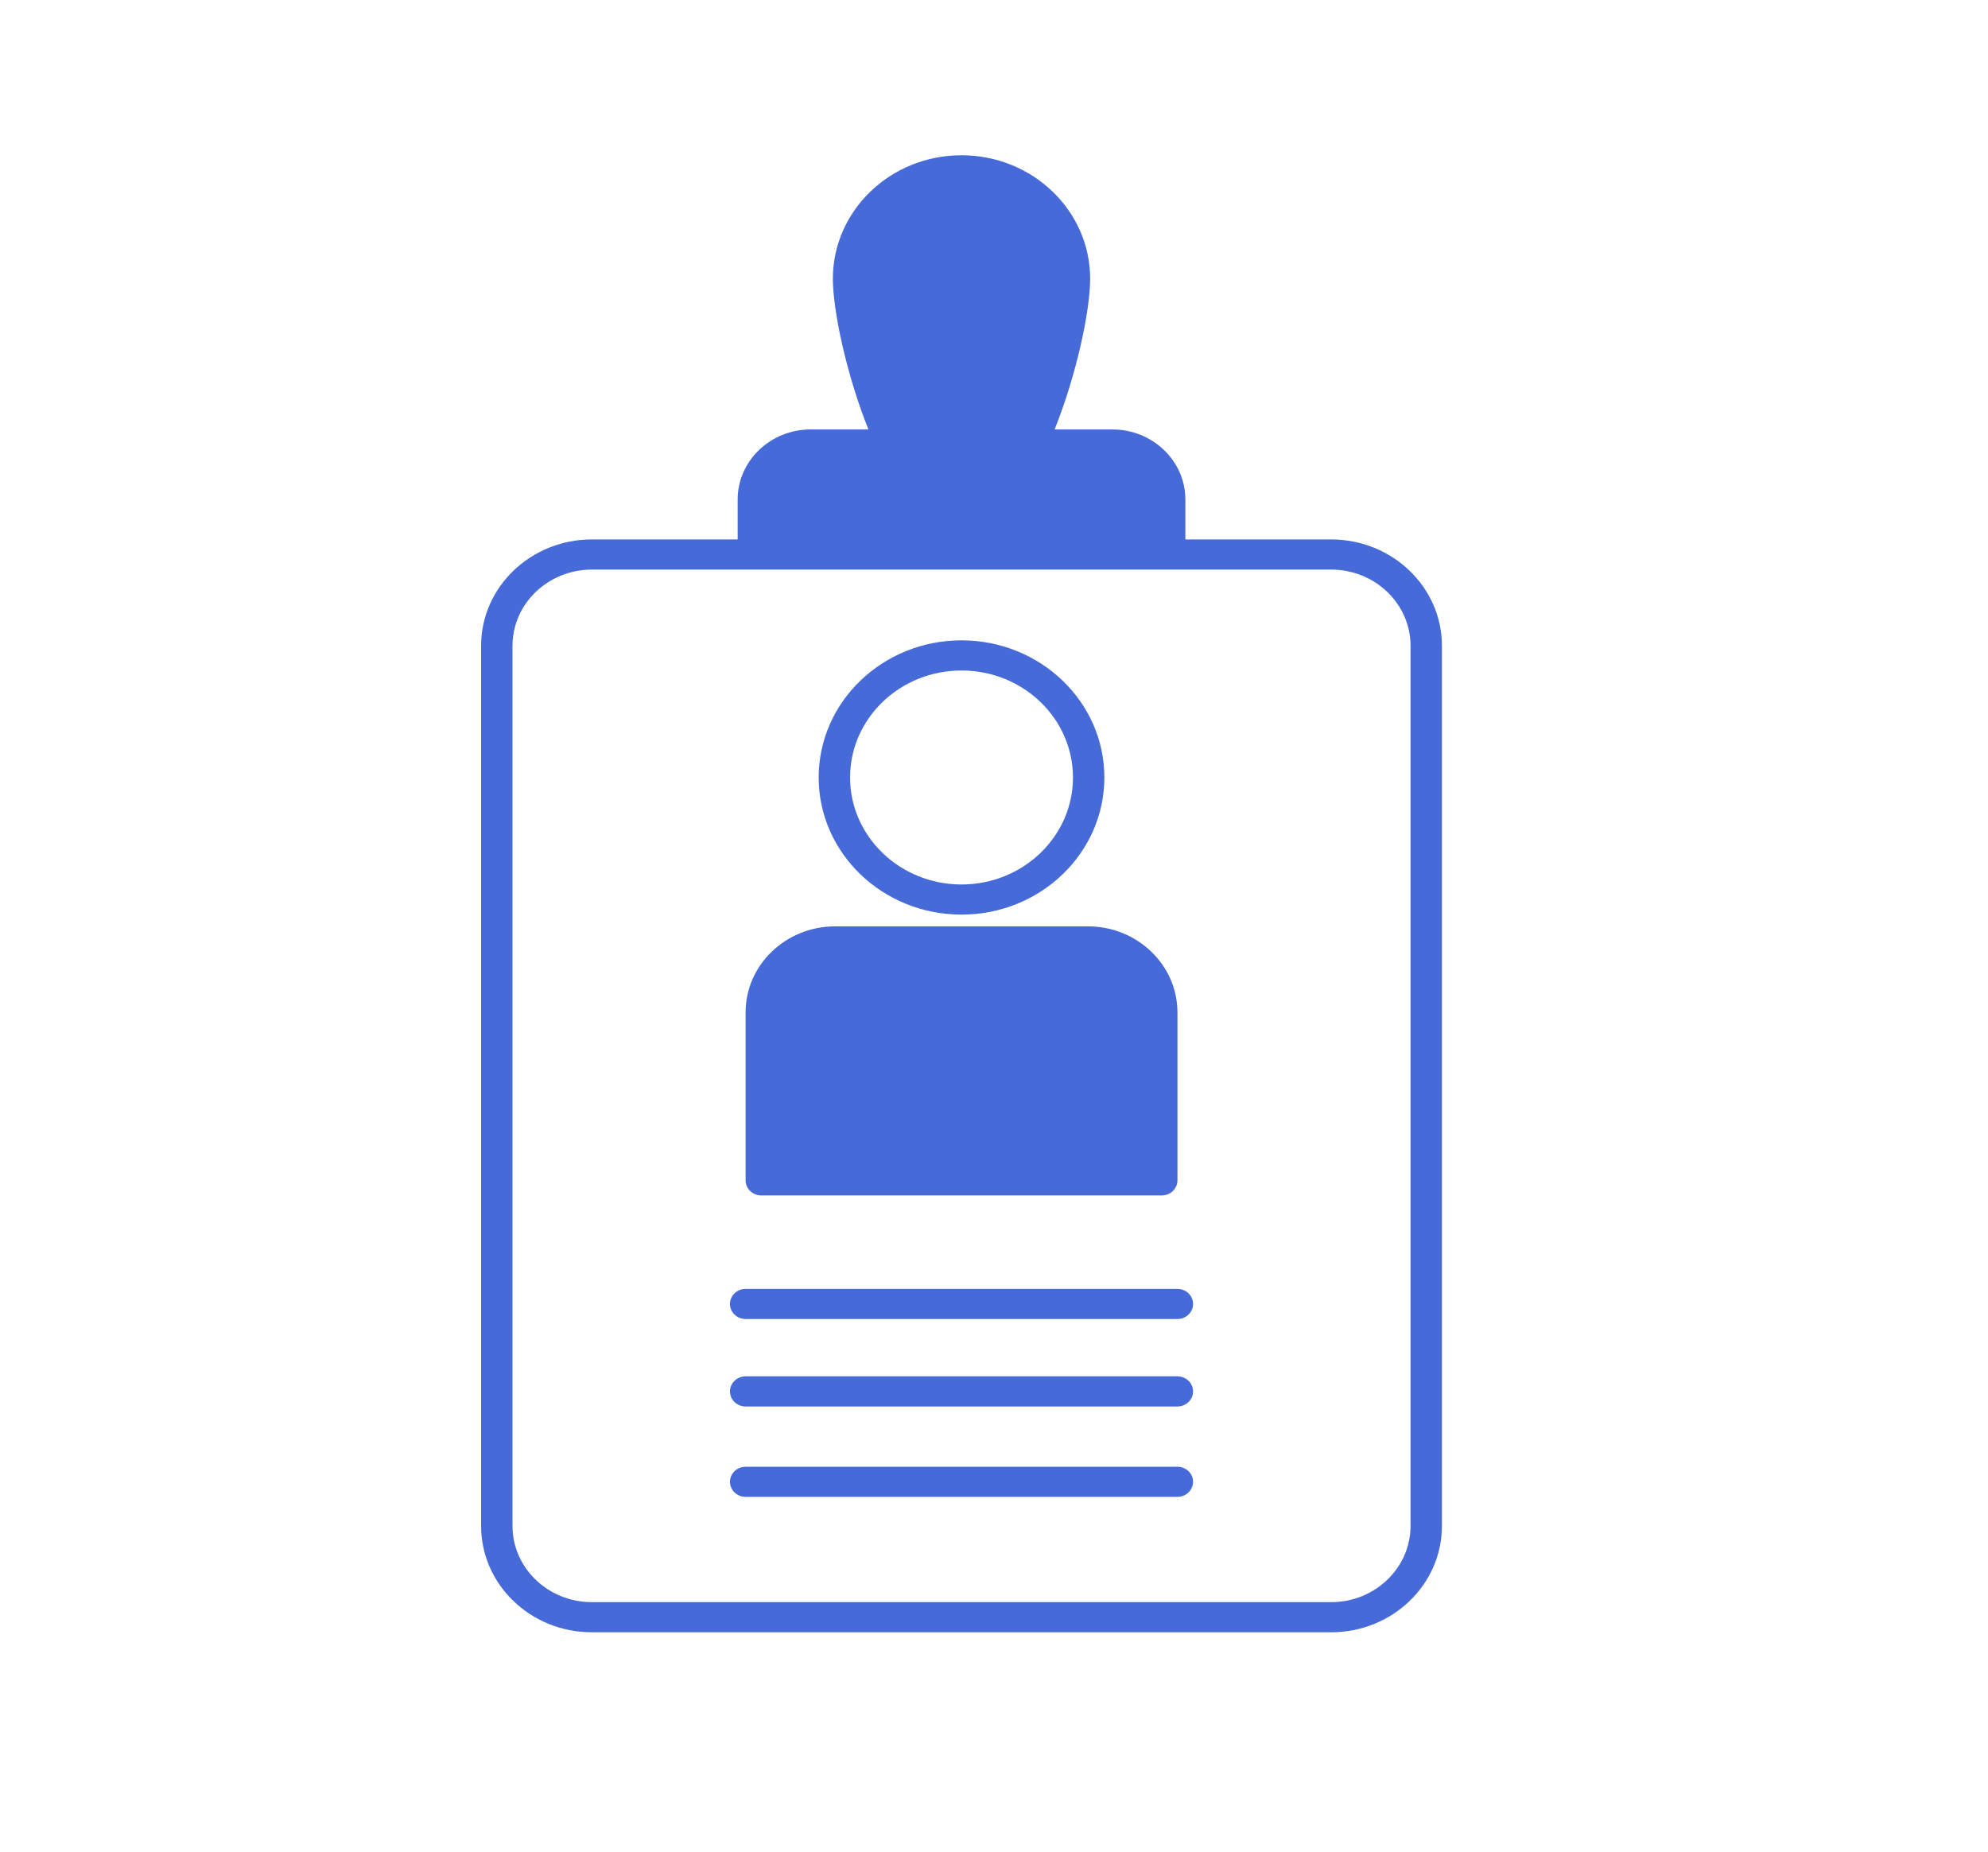
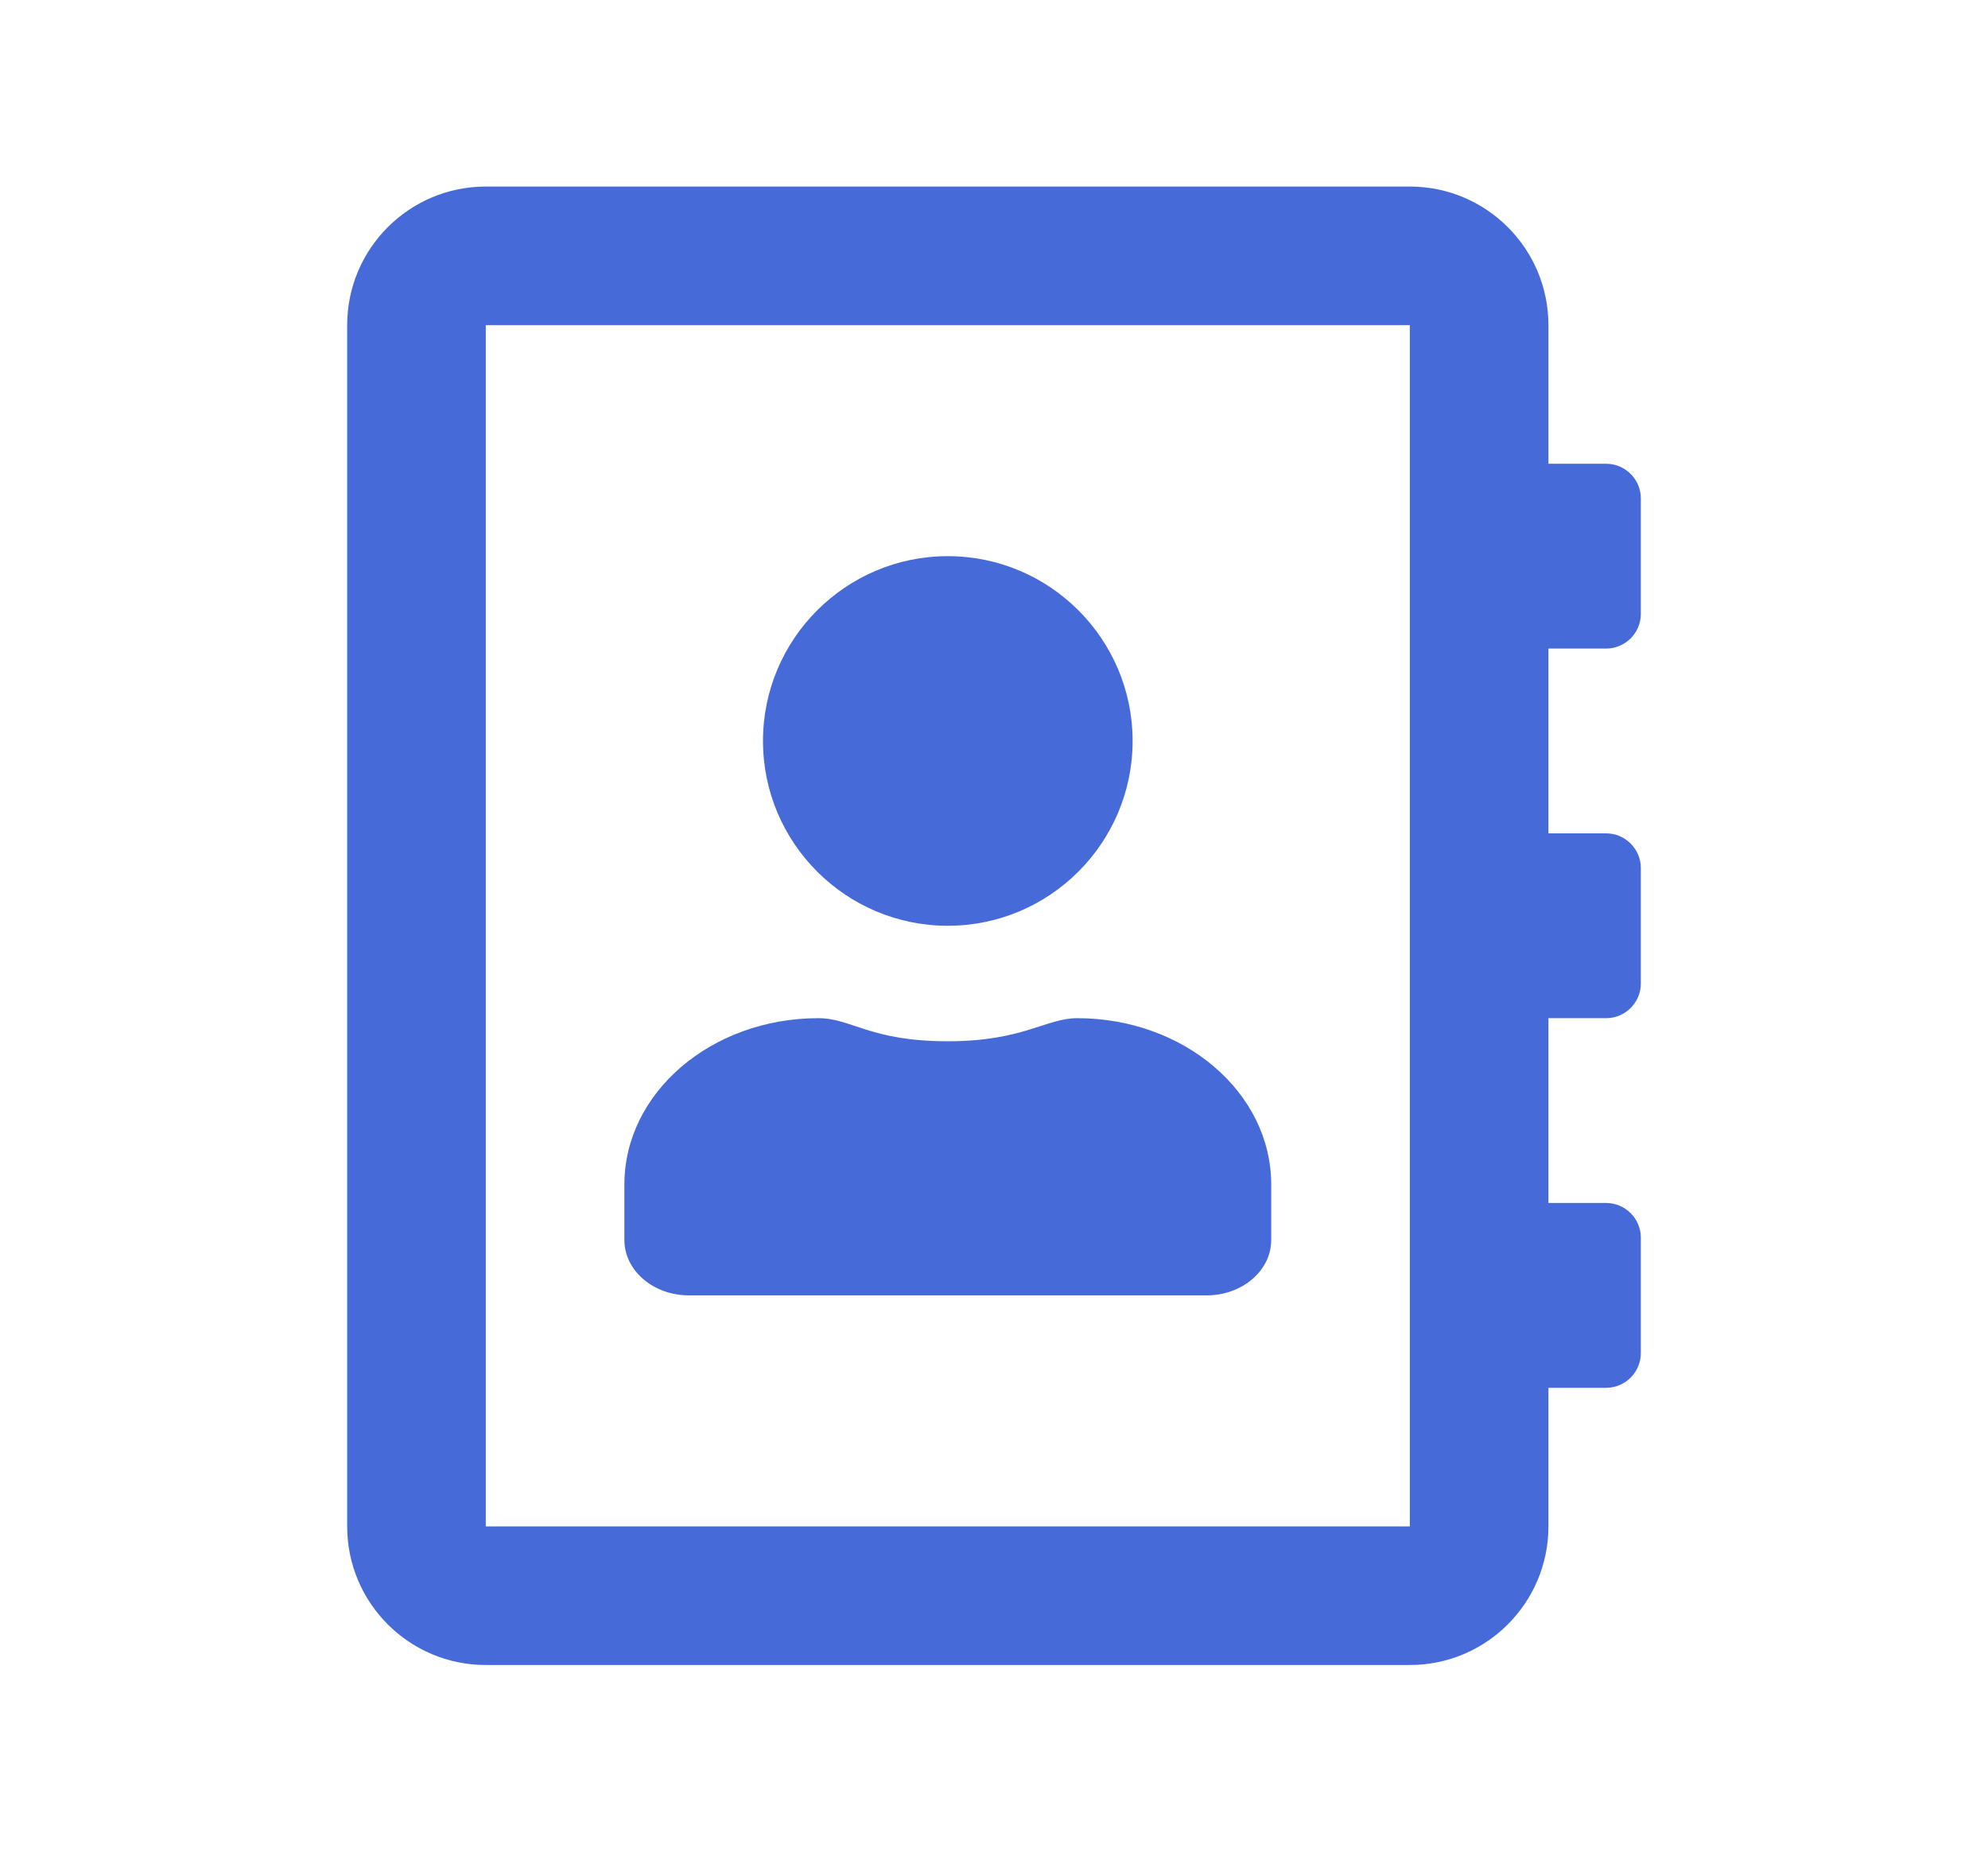
<svg xmlns="http://www.w3.org/2000/svg" version="1.1" id="Layer_1" x="0px" y="0px" width="612px" height="570px" viewBox="0 0 612 570" enable-background="new 0 0 612 570" xml:space="preserve">
  <g id="Layer_1_1_">
</g>
  <g id="Layer_3" display="none">
</g>
  <g id="Layer_5" display="none">
</g>
-   <g transform="matrix(1,0,0,1,0,-562)">
-     <g id="Icons">
-       <path fill="#466BD9" d="M267.343,694.209h-17.788c-12.4,0-22.468,9.665-22.468,21.569v12.29h-44.88    c-18.821,0-34.102,14.669-34.102,32.739v270.955c0,18.067,15.28,32.738,34.102,32.738h227.584    c18.821,0,34.102-14.671,34.102-32.738V760.807c0-18.069-15.28-32.739-34.102-32.739h-44.88v-12.29    c0-11.904-10.067-21.569-22.468-21.569h-17.787c6.776-16.913,10.946-36.619,10.946-46.389c0-20.985-17.745-38.022-39.604-38.022    s-39.604,17.038-39.604,38.022C256.396,657.59,260.567,677.296,267.343,694.209z M434.229,760.807v270.955    c0,12.944-10.949,23.46-24.437,23.46H182.208c-13.487,0-24.436-10.516-24.436-23.46V760.807c0-12.947,10.949-23.459,24.436-23.459    h227.584C423.279,737.348,434.229,747.86,434.229,760.807z M229.549,1022.815h132.902c2.668,0,4.833-2.088,4.833-4.64    c0-2.561-2.165-4.639-4.833-4.639H229.549c-2.668,0-4.833,2.078-4.833,4.639C224.715,1020.728,226.881,1022.815,229.549,1022.815z     M229.549,994.985h132.902c2.668,0,4.833-2.079,4.833-4.64s-2.165-4.641-4.833-4.641H229.549c-2.668,0-4.833,2.08-4.833,4.641    S226.881,994.985,229.549,994.985z M229.549,968.061h132.902c2.668,0,4.833-2.079,4.833-4.638c0-2.563-2.165-4.641-4.833-4.641    H229.549c-2.668,0-4.833,2.078-4.833,4.641C224.715,965.981,226.881,968.061,229.549,968.061z M362.469,873.661    c0-14.618-12.361-26.485-27.587-26.485h-77.764c-15.225,0-27.586,11.867-27.586,26.485v51.715c0,2.561,2.164,4.639,4.833,4.639    h123.272c2.671,0,4.833-2.078,4.833-4.639V873.661z M334.68,920.736h18.124v-47.075c0-9.496-8.031-17.204-17.922-17.204h-77.764    c-9.891,0-17.921,7.708-17.921,17.204v47.075h18.123V902.42c0-2.559,2.166-4.638,4.833-4.638c2.667,0,4.833,2.079,4.833,4.638    v18.316h58.029V902.42c0-2.559,2.166-4.638,4.833-4.638s4.832,2.079,4.832,4.638V920.736z M296,759.13    c-24.27,0-43.972,18.917-43.972,42.217c0,23.3,19.702,42.217,43.972,42.217c24.269,0,43.974-18.917,43.974-42.217    C339.974,778.047,320.269,759.13,296,759.13z M296,768.41c18.935,0,34.308,14.758,34.308,32.938    c0,18.179-15.373,32.938-34.308,32.938s-34.307-14.759-34.307-32.938C261.693,783.167,277.065,768.41,296,768.41z     M317.497,703.489c-0.052,0-0.104,0-0.155,0h-42.684c-0.052,0-0.104,0-0.155,0h-24.948c-7.066,0-12.802,5.506-12.802,12.29v12.29    h118.493v-12.29c0-6.784-5.736-12.29-12.802-12.29H317.497z M314.248,694.209c7.123-16.373,11.69-36.665,11.69-46.389    c0-15.864-13.415-28.743-29.938-28.743c-16.523,0-29.938,12.879-29.938,28.743c0,9.724,4.568,30.016,11.69,46.389H314.248z     M296,627.92c-11.44,0-20.728,8.917-20.728,19.9c0,10.983,9.288,19.901,20.728,19.901c11.439,0,20.729-8.917,20.729-19.901    C316.729,636.837,307.439,627.92,296,627.92z M296,637.199c6.106,0,11.063,4.758,11.063,10.621    c0,5.862-4.957,10.622-11.063,10.622s-11.062-4.76-11.062-10.622C284.938,641.958,289.894,637.199,296,637.199z" />
-     </g>
-   </g>
+   <path fill="#466BD9" d="M494.458,199.661c5.867,0,10.667-4.8,10.667-10.667v-35.558c0-5.868-4.8-10.667-10.667-10.667h-17.779  v-42.67c0-23.557-19.112-42.669-42.67-42.669H149.544c-23.557,0-42.669,19.113-42.669,42.669v369.804  c0,23.558,19.112,42.67,42.669,42.67h284.464c23.558,0,42.67-19.112,42.67-42.67v-42.67h17.779c5.867,0,10.667-4.8,10.667-10.667  v-35.558c0-5.868-4.8-10.668-10.667-10.668h-17.779v-56.894h17.779c5.867,0,10.667-4.799,10.667-10.666v-35.559  c0-5.867-4.8-10.668-10.667-10.668h-17.779v-56.892H494.458z M434.009,469.901H149.544V100.098h284.464V469.901z M291.777,285  c31.379,0,56.893-25.513,56.893-56.893c0-31.38-25.514-56.893-56.893-56.893c-31.381,0-56.894,25.513-56.894,56.893  C234.884,259.487,260.396,285,291.777,285z M212.127,398.785h159.3c11.023,0,19.912-7.645,19.912-17.067V364.65  c0-28.27-26.757-51.205-59.737-51.205c-9.601,0-16.624,7.112-39.824,7.112c-23.913,0-29.691-7.112-39.826-7.112  c-32.98,0-59.737,22.936-59.737,51.205v17.067C192.214,391.141,201.104,398.785,212.127,398.785z" />
</svg>
